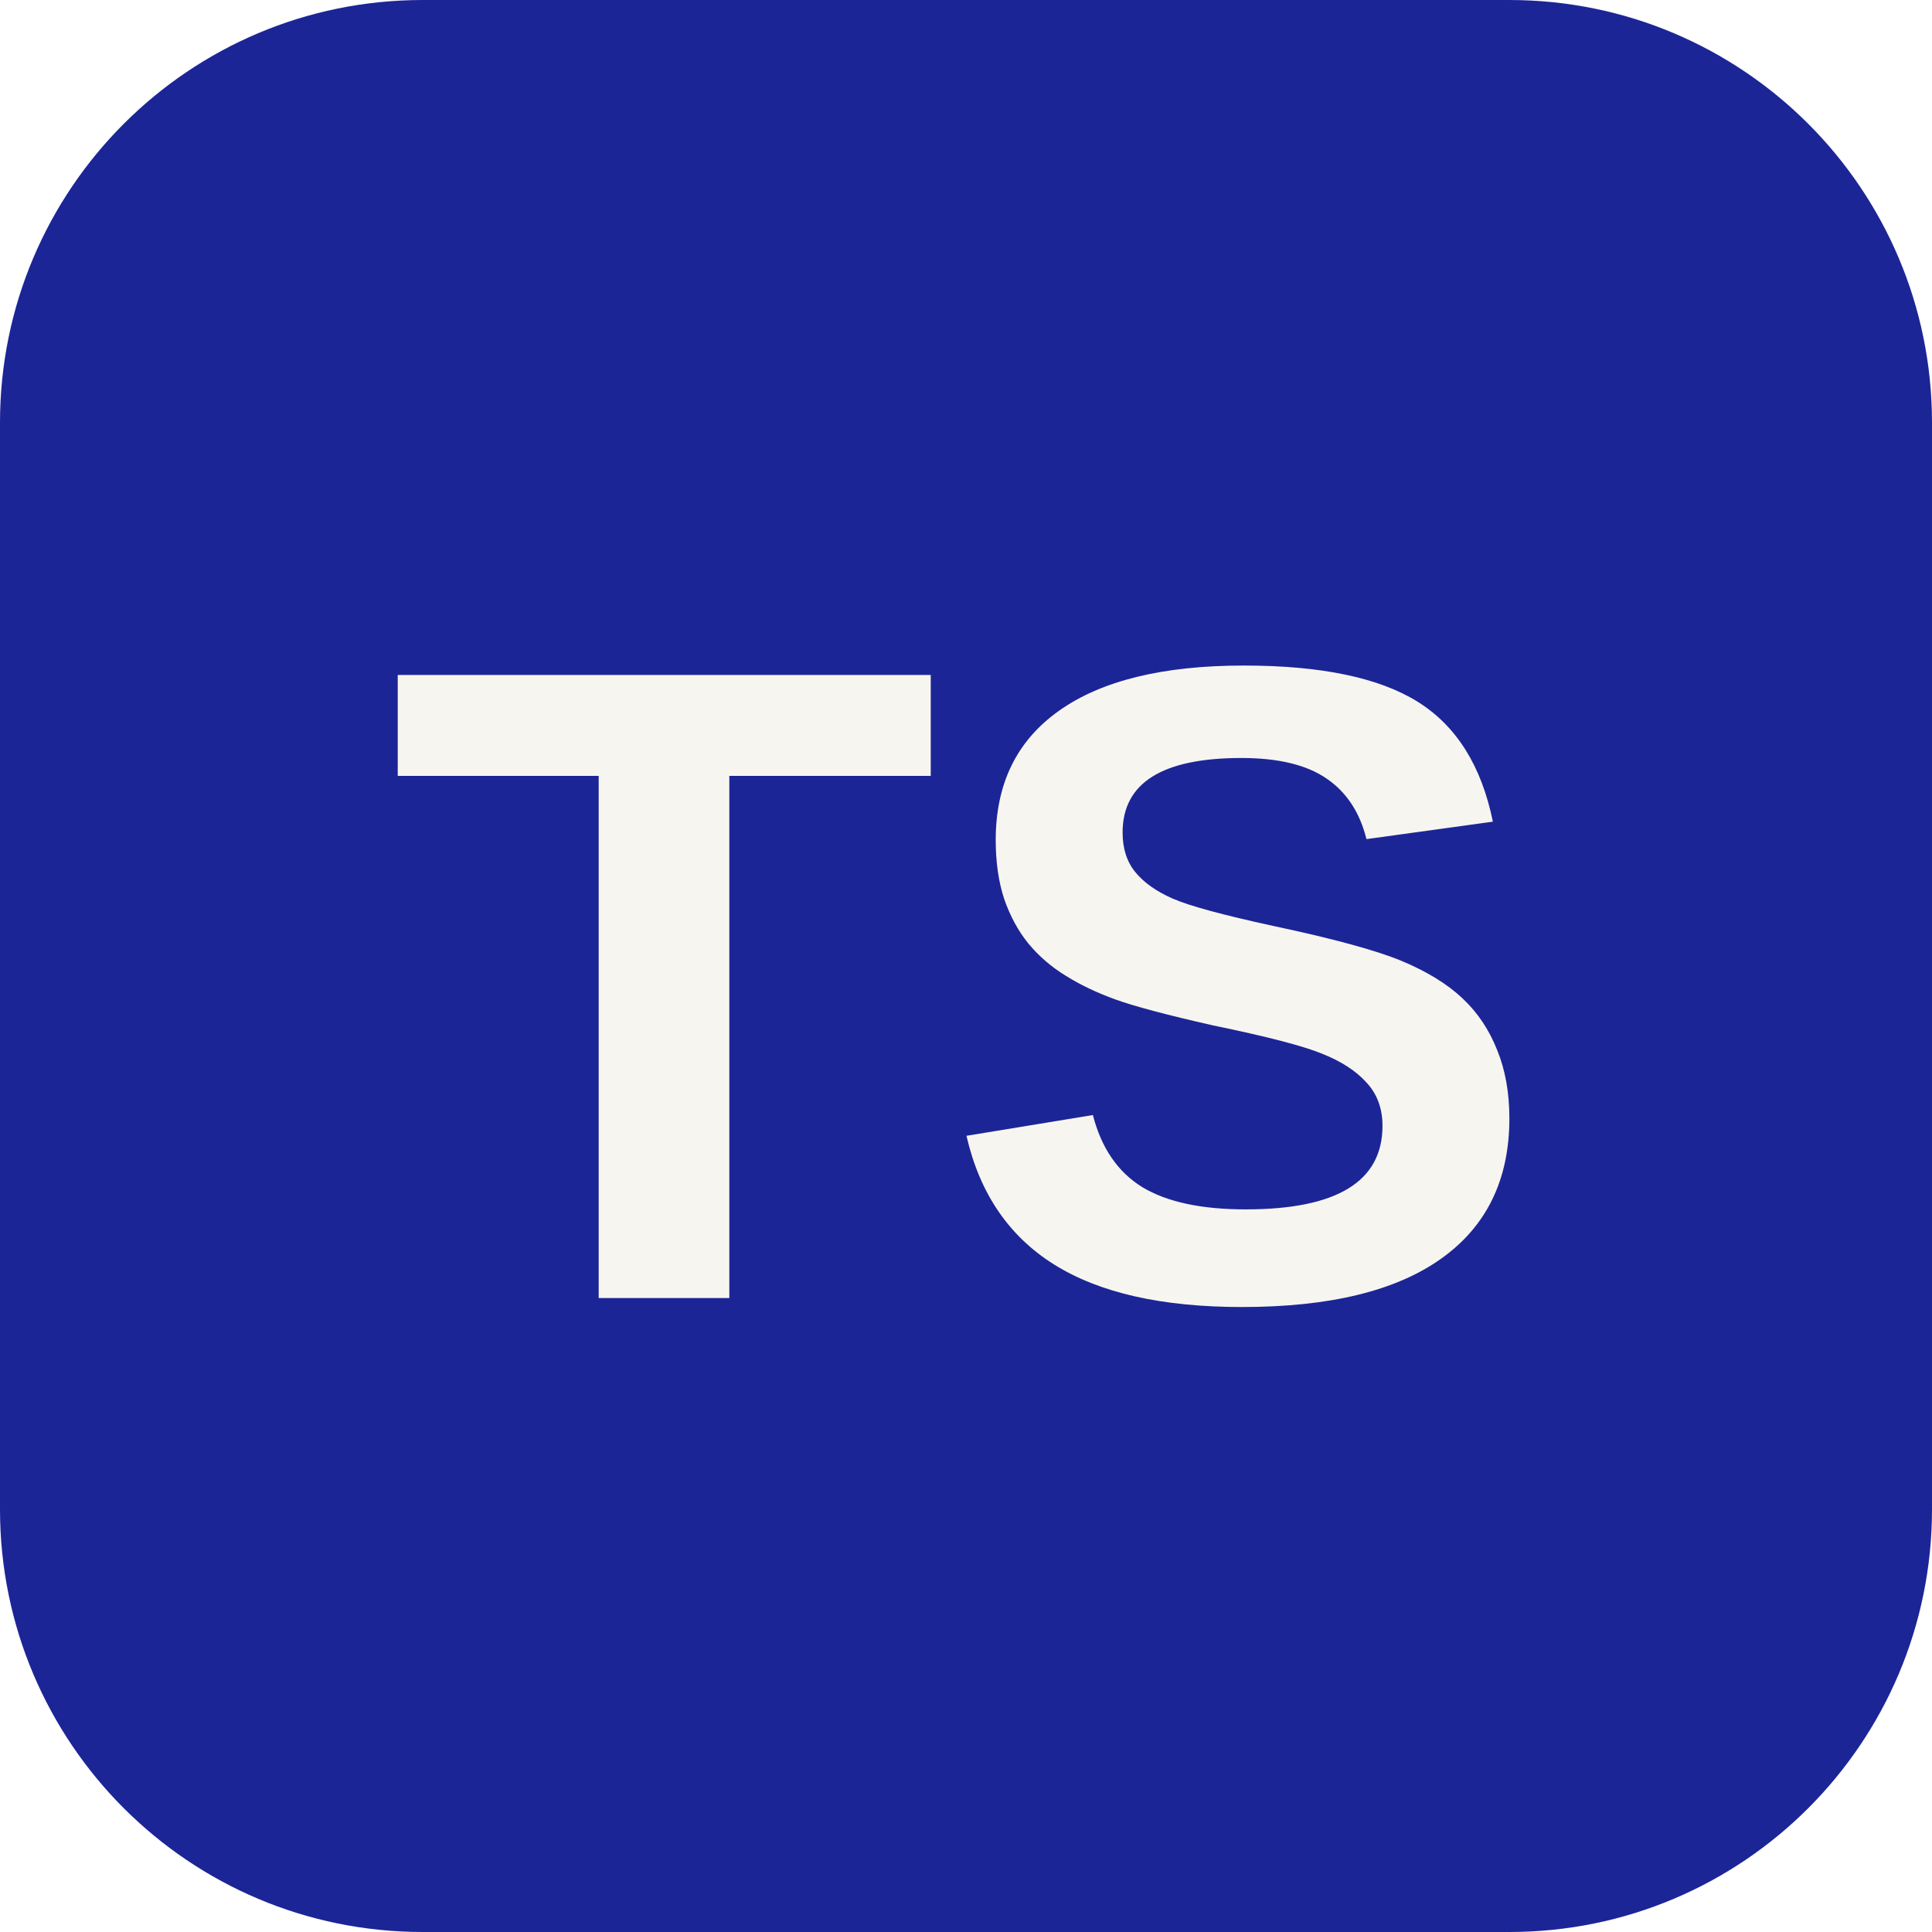
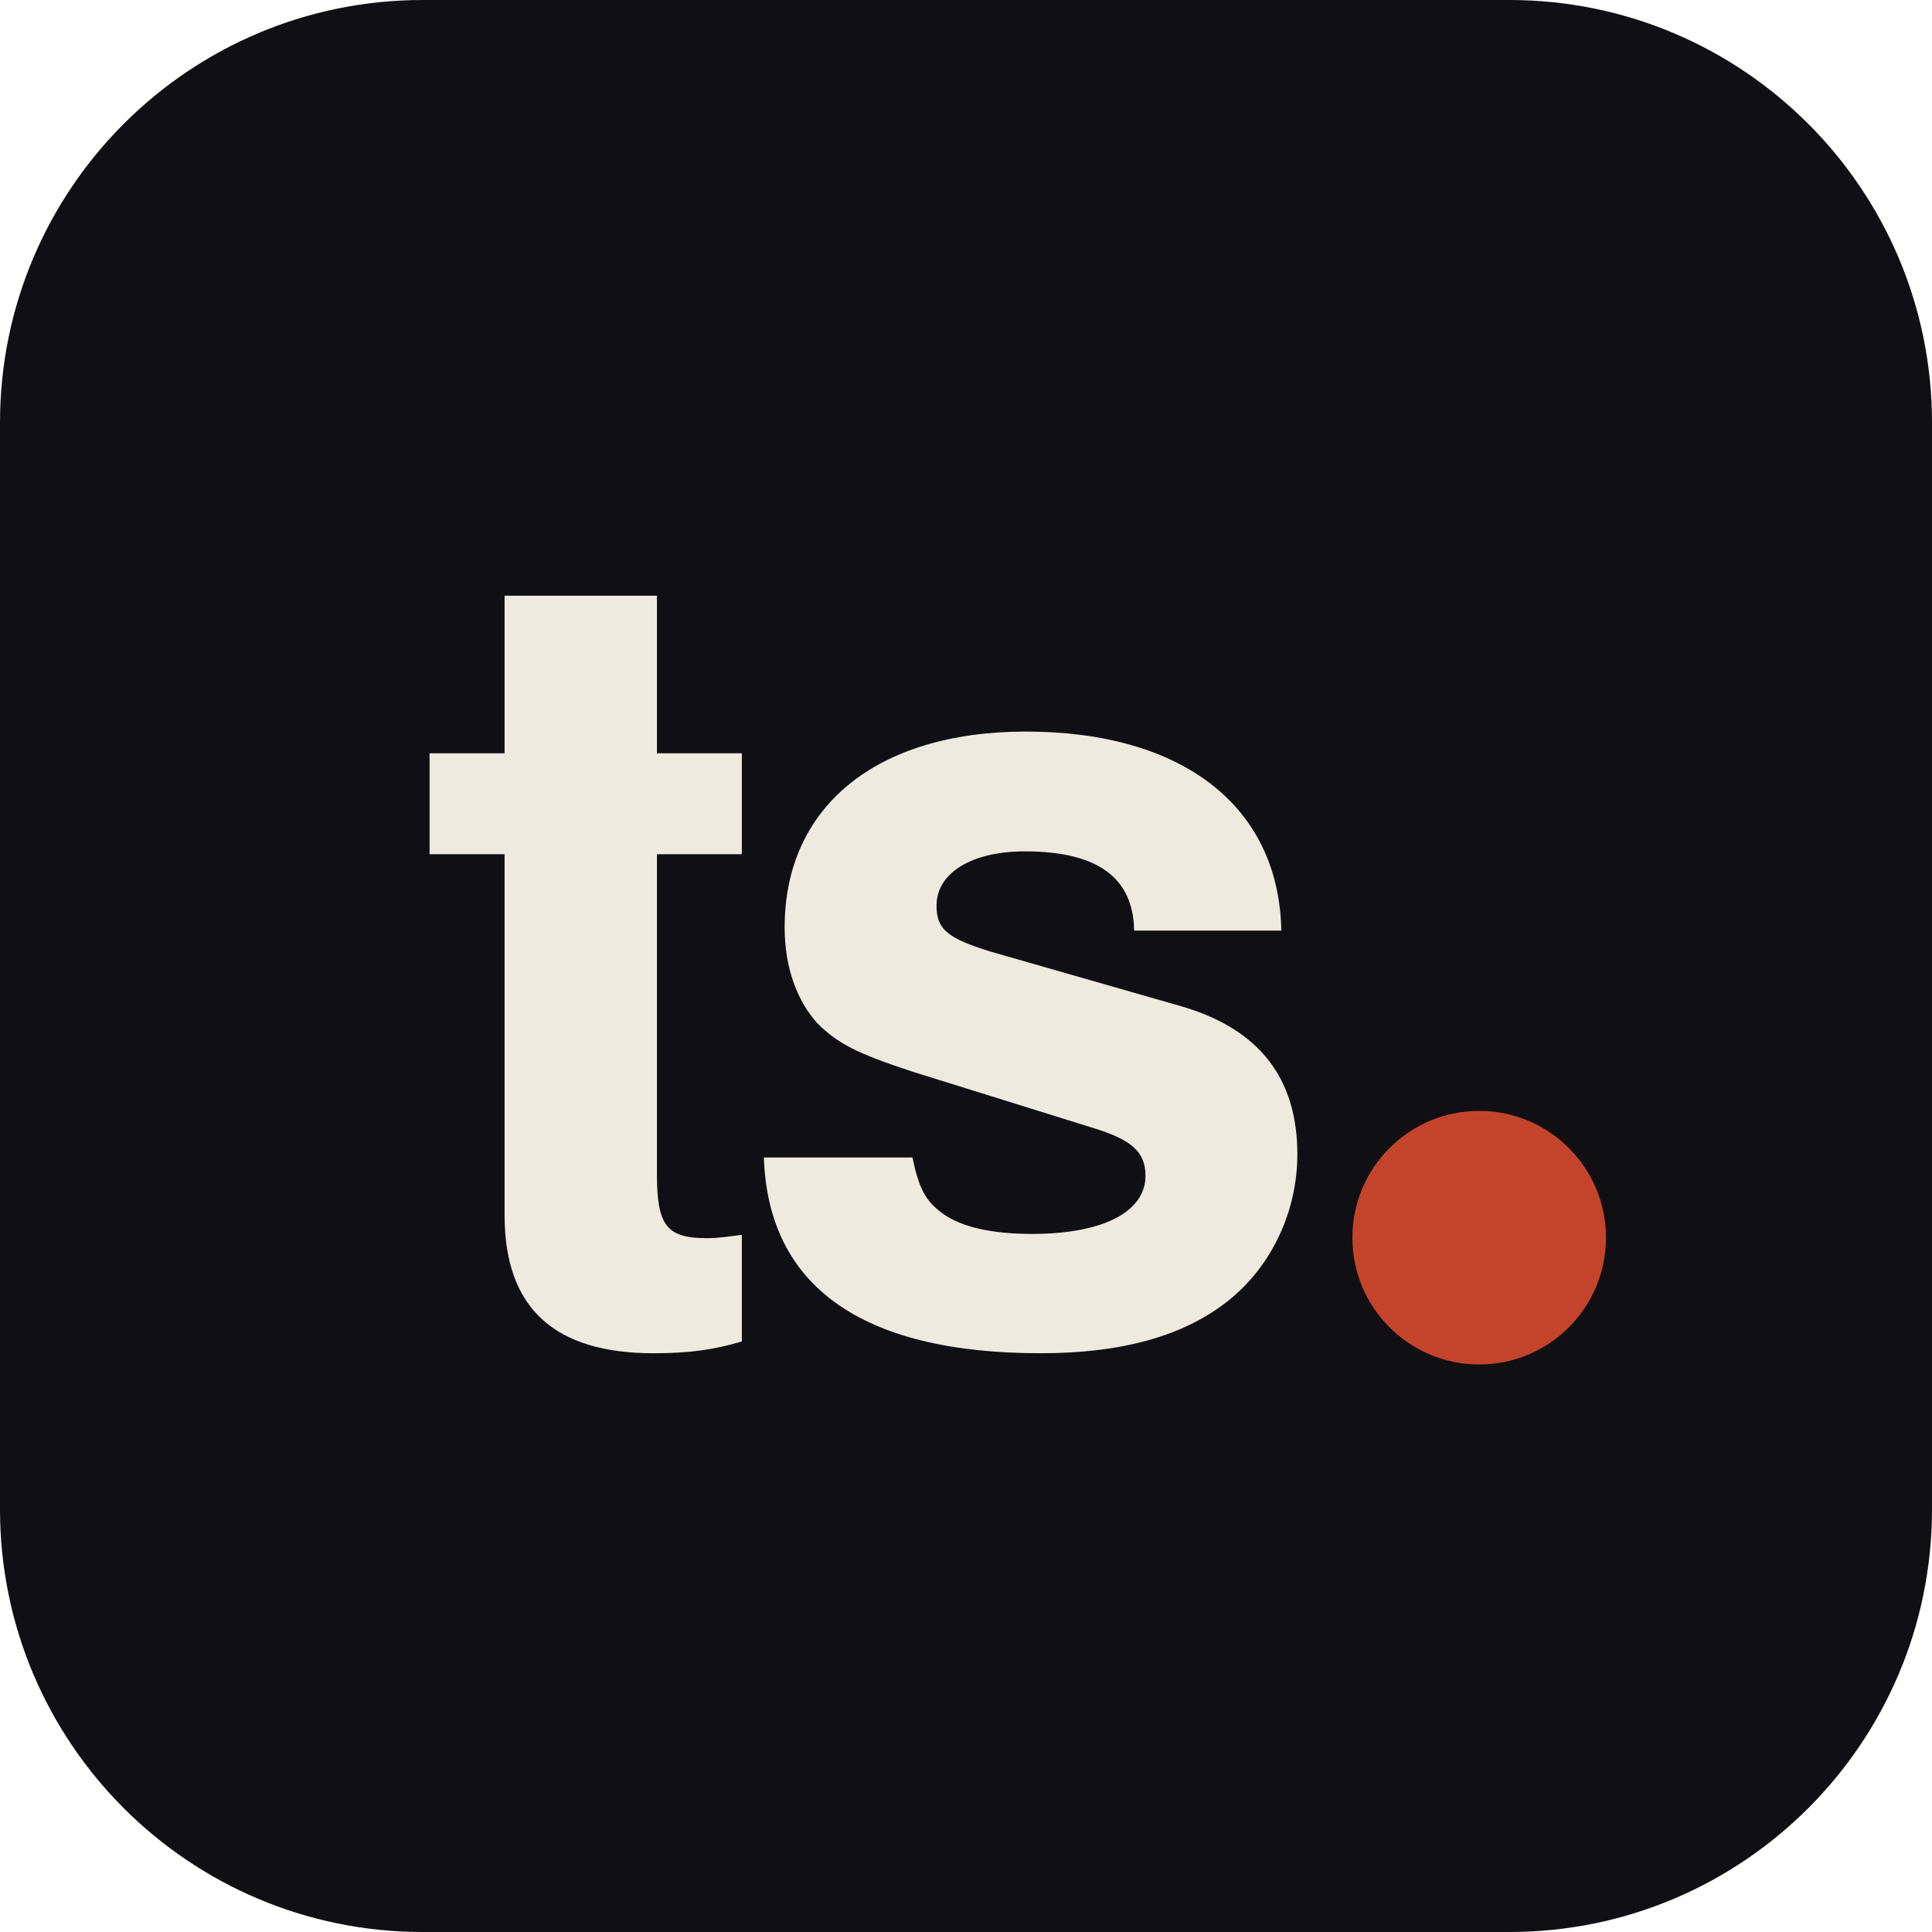
<svg xmlns="http://www.w3.org/2000/svg" viewBox="0 0 64 64">
-   <rect width="64" height="64" rx="14" fill="#1c2596" />
-   <text x="32" y="43" text-anchor="middle" font-family="Arial, sans-serif" font-weight="800" font-size="30" fill="#f7f5f0">TS</text>
+   <rect width="64" height="64" rx="14" fill="#101014" />
+   <text x="29" y="44" text-anchor="middle" font-family="Archivo, Helvetica, Arial, sans-serif" font-weight="800" font-size="36" letter-spacing="-1.5" fill="#EDEAE0">ts</text>
+   <circle cx="49" cy="41" r="4.2" fill="#C4442B" />
</svg>
